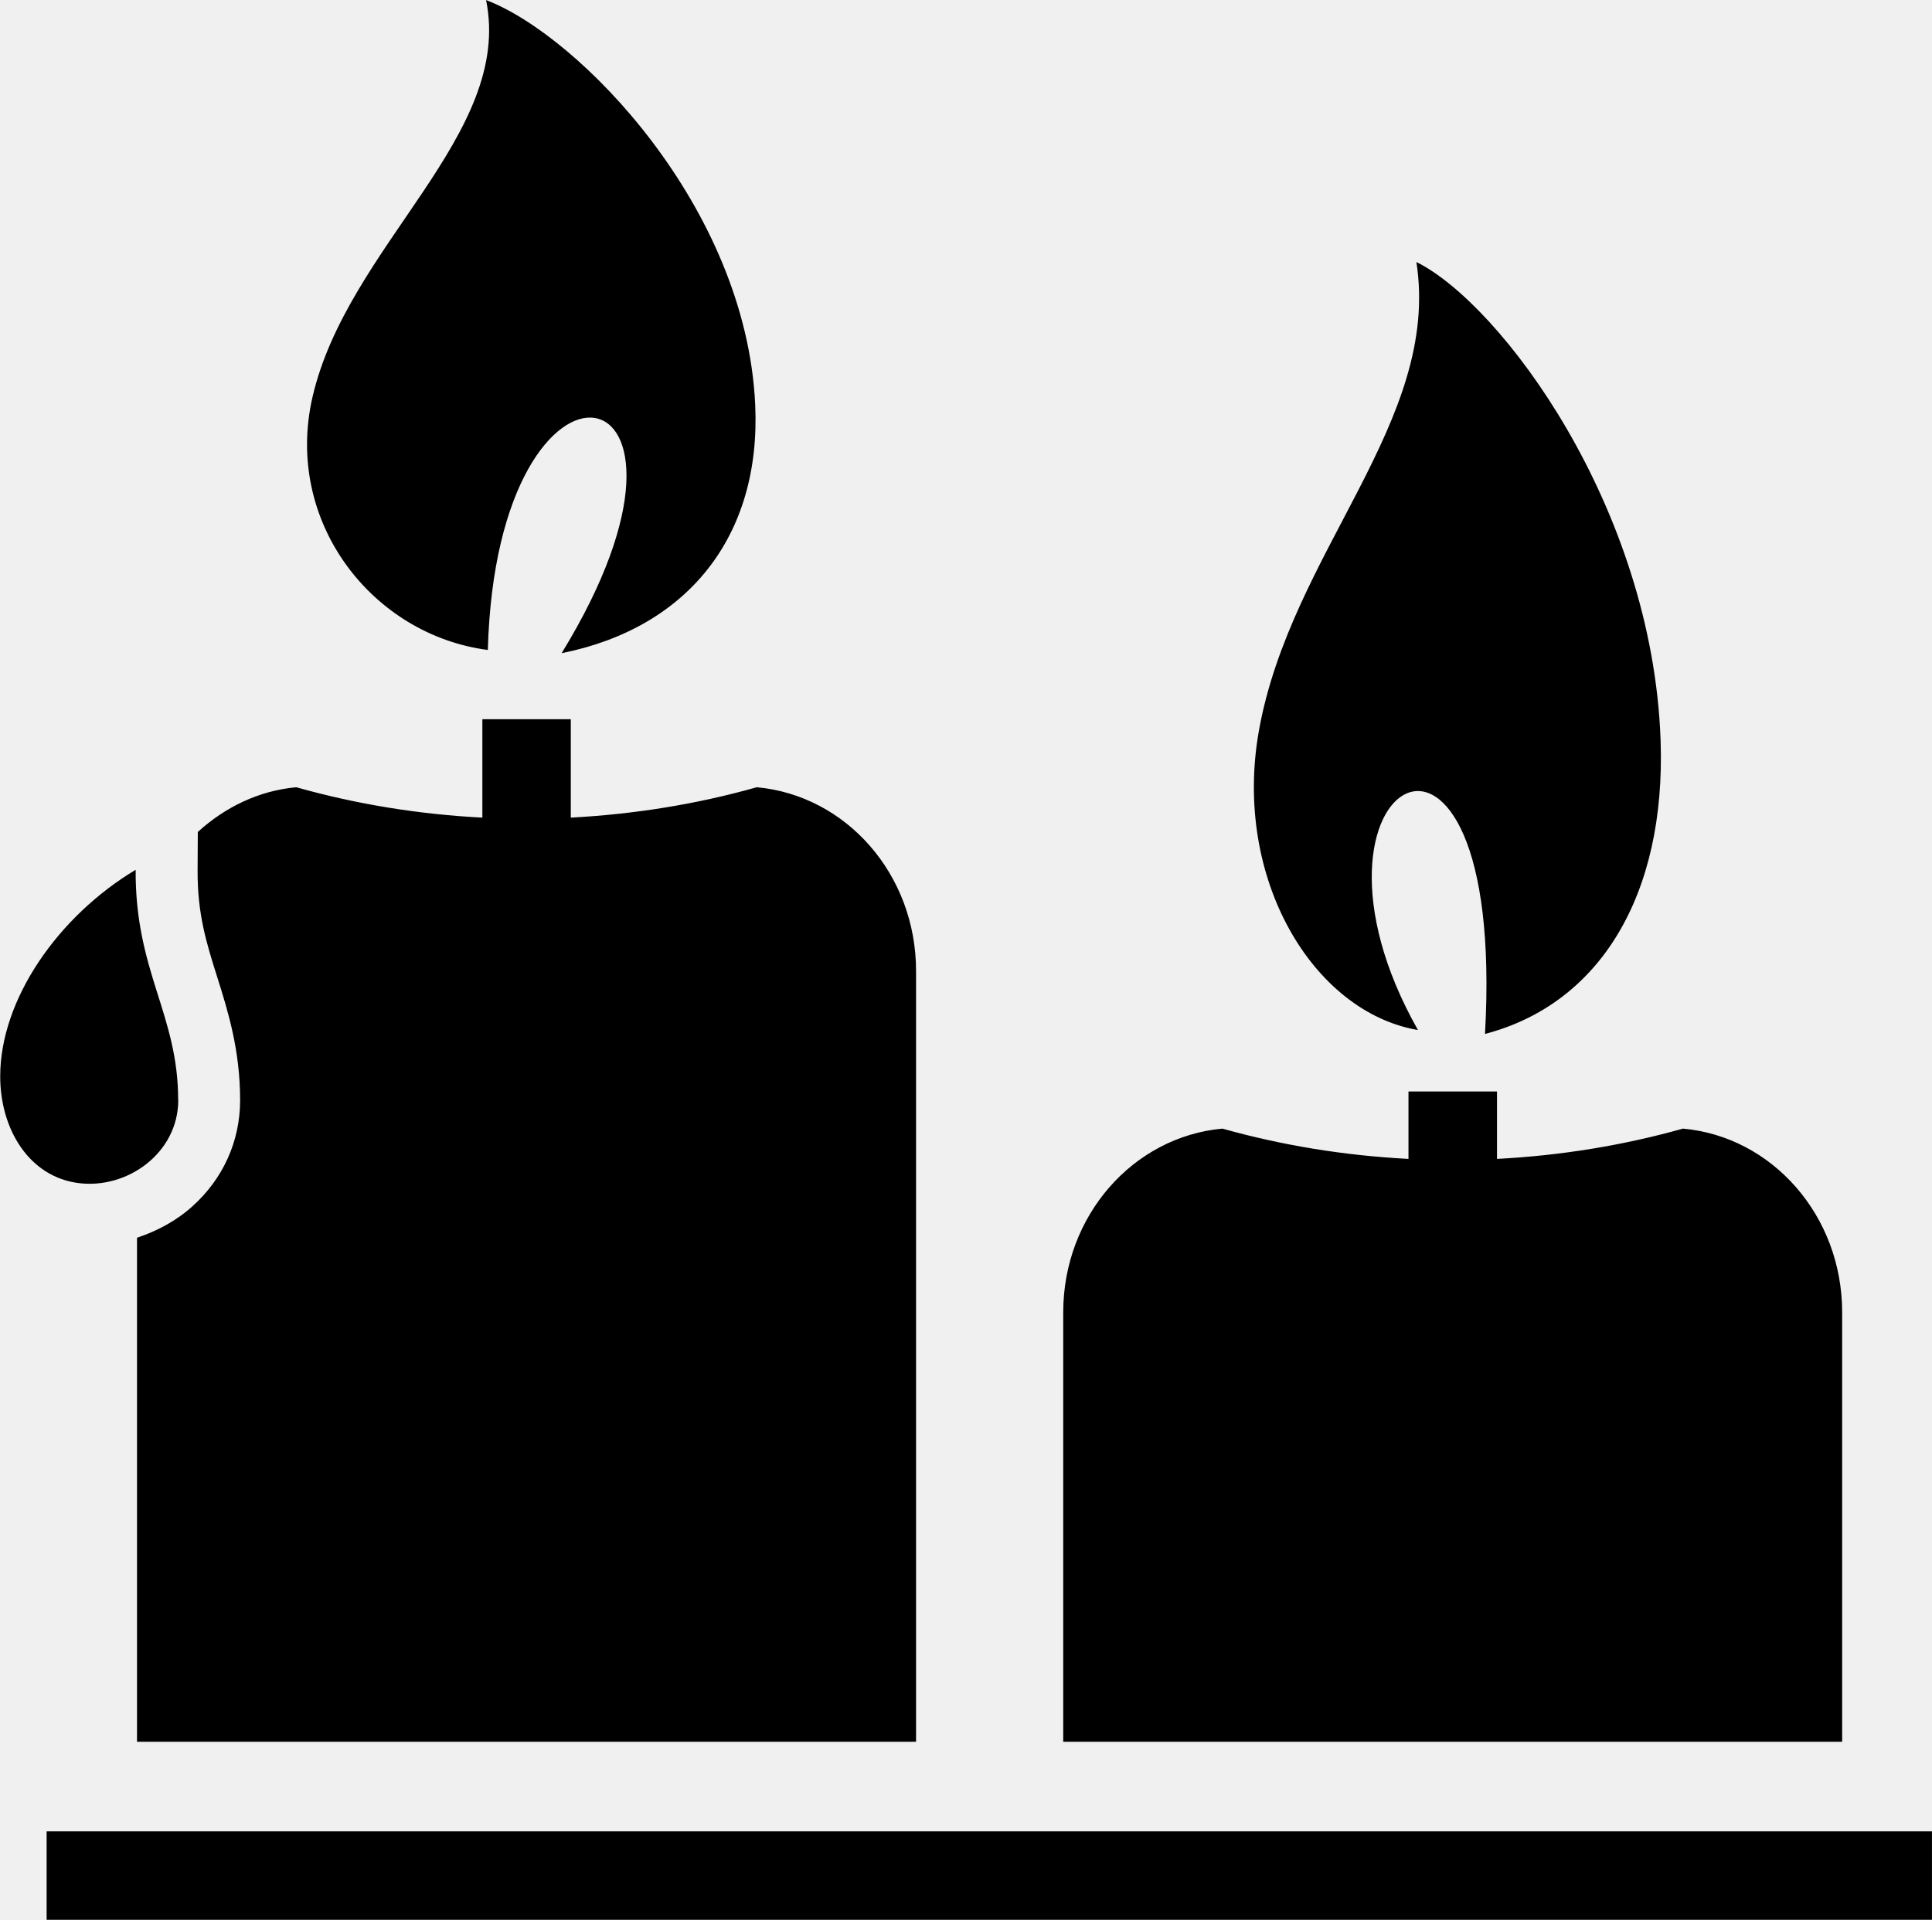
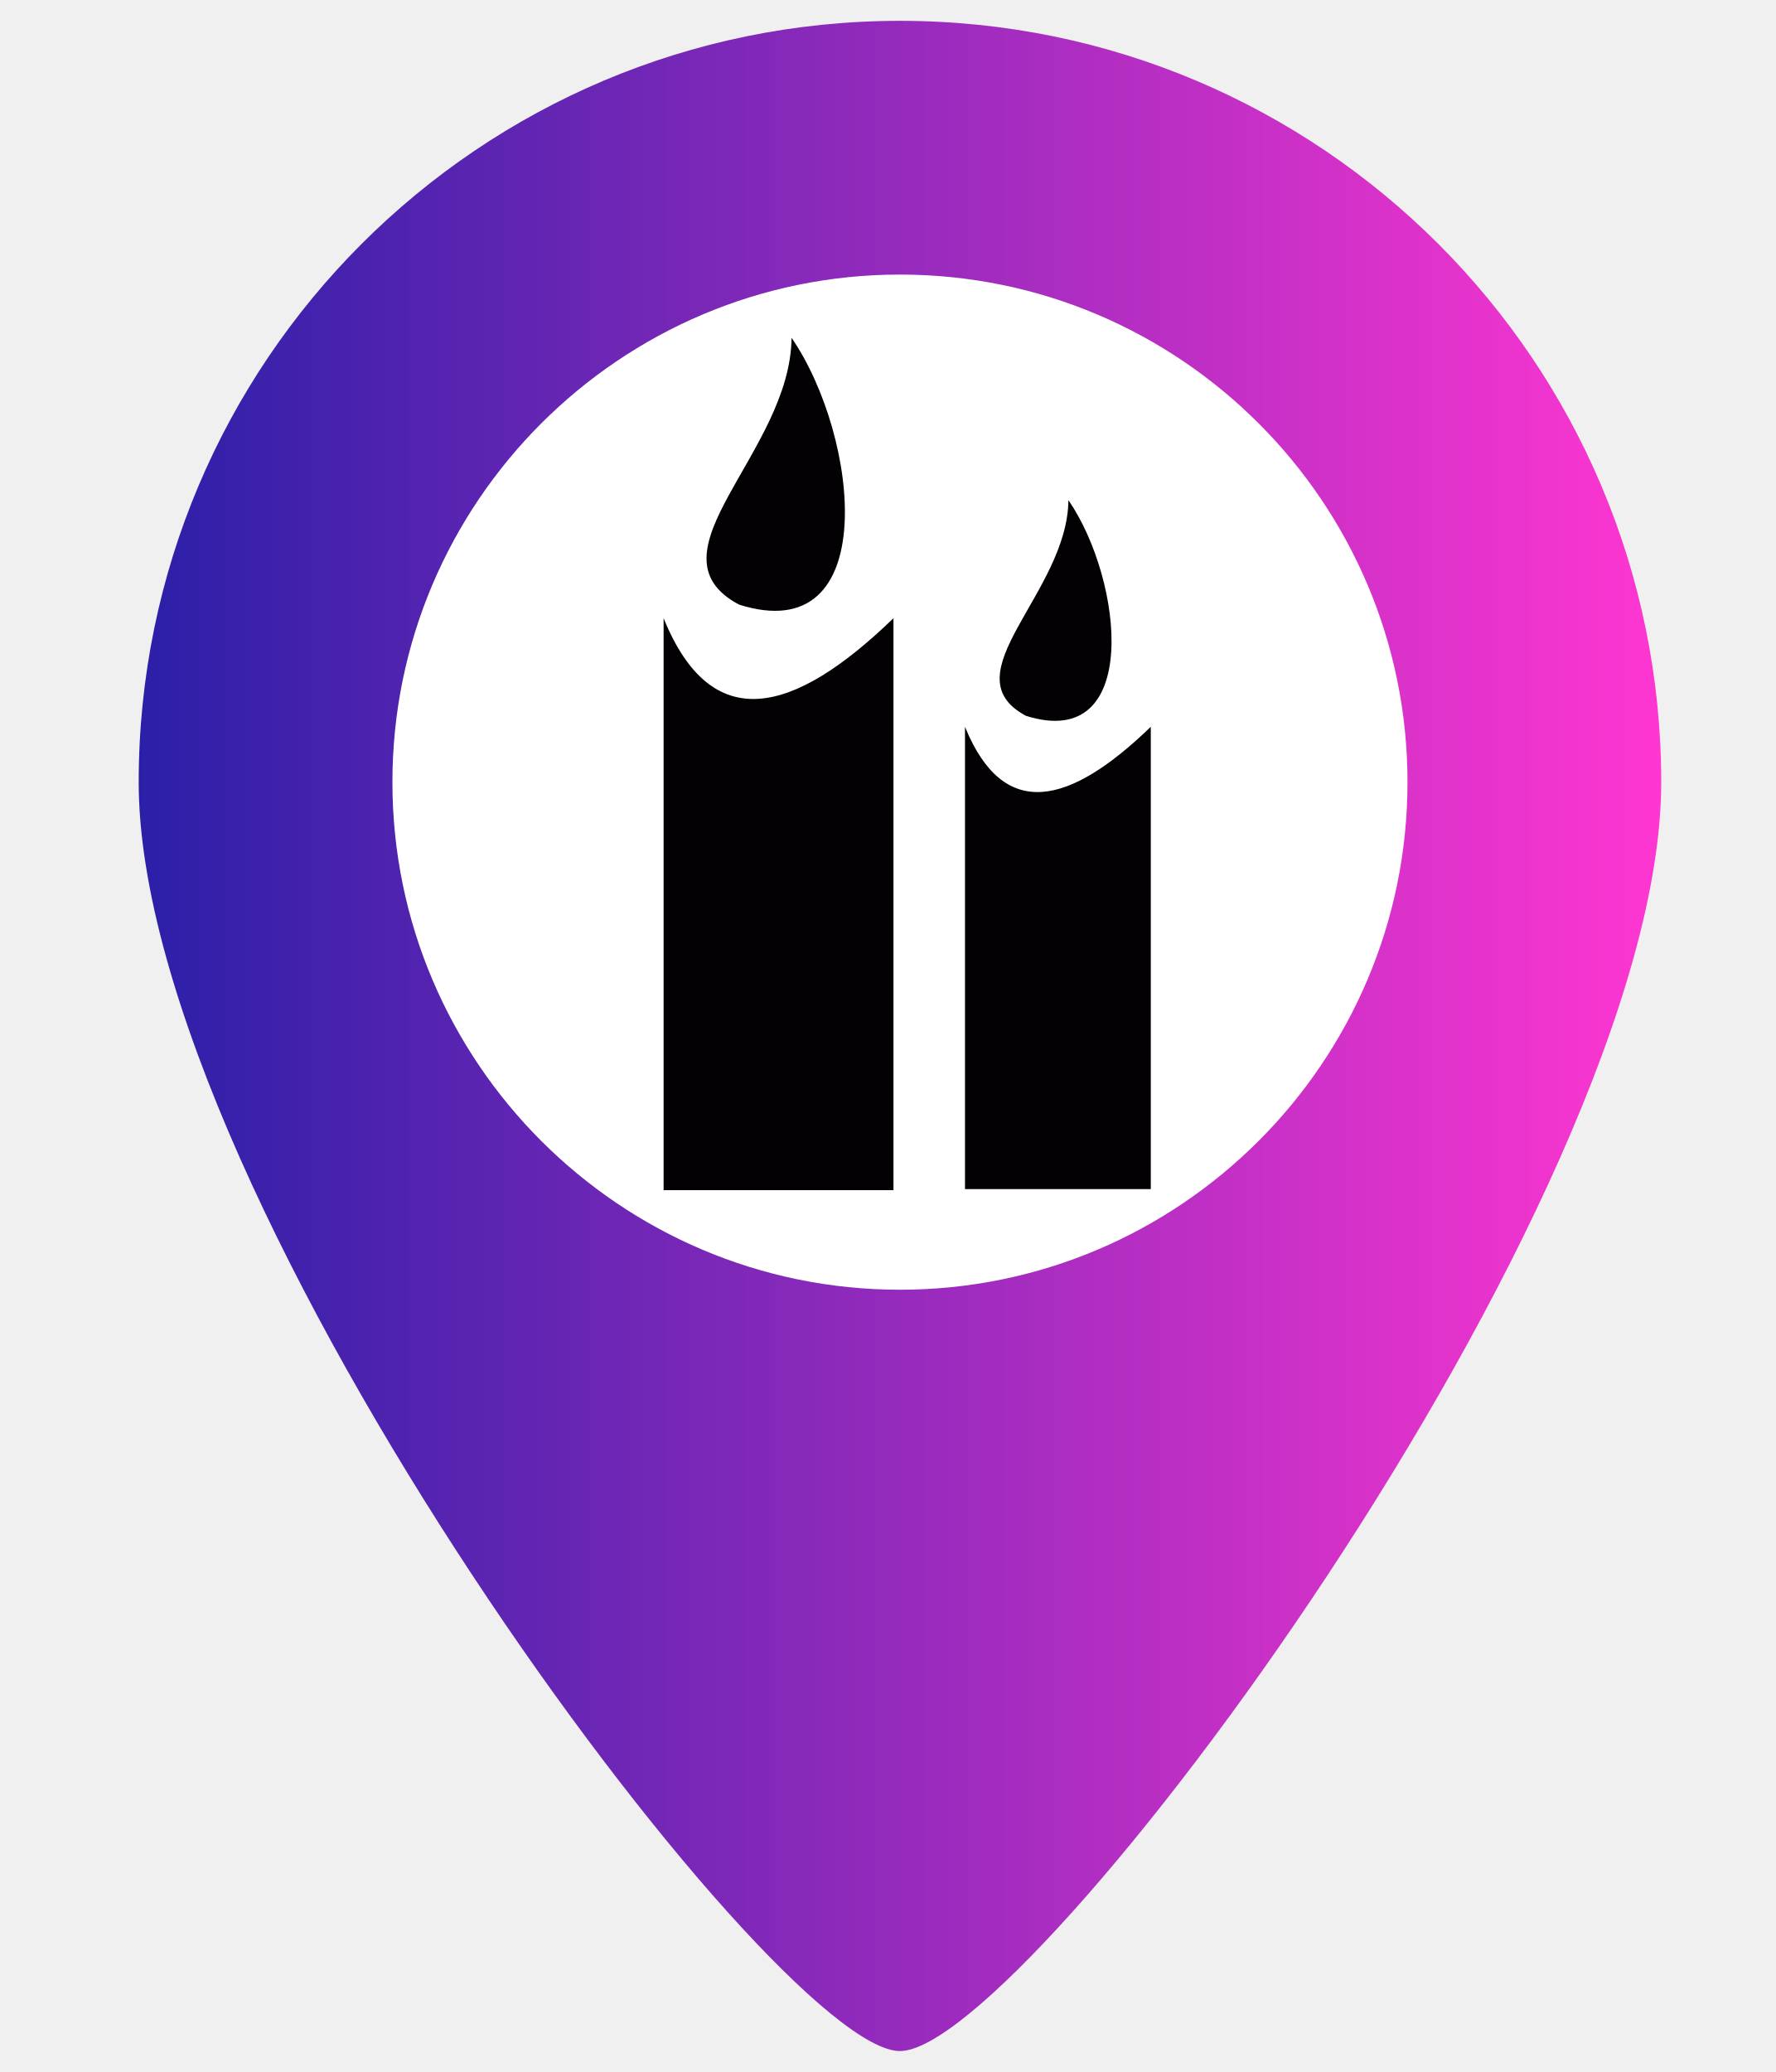
- <svg xmlns="http://www.w3.org/2000/svg" width="5.58mm" height="5.546mm" viewBox="0 0 19.77 19.65" id="svg3403" version="1.1">
-   <defs id="defs3405" />
-   <g id="layer1" transform="translate(-549.8971,-391.0663)">
-     <path d="m 569.667,409.811 0,0.905 -19.293,0 0,-0.905 19.293,0 z m -5.26,-8.202 c -1.447,-2.56 0.91,-3.911 0.686,0.04 1.169,-0.305 1.853,-1.413 1.797,-3.006 -0.084,-2.39 -1.637,-4.468 -2.499,-4.895 0.253,1.634 -1.286,2.966 -1.612,4.8 -0.268,1.51 0.555,2.878 1.628,3.061 z m 4.341,2.89 c 0,-0.993 -0.718,-1.799 -1.629,-1.881 -0.612,0.172 -1.249,0.276 -1.903,0.31 l 0,-0.69 -0.906,0 0,0.69 c -0.655,-0.034 -1.292,-0.138 -1.904,-0.31 -0.911,0.083 -1.629,0.889 -1.629,1.881 l 0,4.395 7.971,0 0,-4.395 z m -13.859,-6.781 c 0.094,-3.412 2.572,-2.929 0.755,0.034 1.289,-0.258 2.043,-1.196 1.981,-2.543 -0.093,-2.022 -1.803,-3.781 -2.754,-4.142 0.28,1.382 -1.417,2.51 -1.776,4.062 -0.295,1.278 0.612,2.436 1.794,2.59 z m -3.169,4.608 c 0,-0.88 -0.441,-1.311 -0.435,-2.357 -0.794,0.476 -1.386,1.327 -1.386,2.114 0,0.54 0.294,1.025 0.797,1.092 0.503,0.067 1.025,-0.308 1.025,-0.849 z m -0.421,1.407 0,5.161 7.972,0 0,-7.889 c 0,-0.993 -0.718,-1.798 -1.63,-1.881 -0.612,0.173 -1.249,0.276 -1.903,0.311 l 0,-1.007 -0.905,0 0,1.007 c -0.655,-0.034 -1.292,-0.138 -1.904,-0.311 -0.385,0.035 -0.731,0.205 -1.008,0.458 l -0.002,0.392 c -0.003,0.449 0.092,0.749 0.202,1.097 0.109,0.347 0.233,0.741 0.233,1.257 0,0.417 -0.173,0.803 -0.49,1.087 -0.162,0.146 -0.358,0.251 -0.565,0.32" style="fill:#000000;fill-opacity:1;fill-rule:nonzero;stroke:none" id="path250" />
+ <svg xmlns="http://www.w3.org/2000/svg" xmlns:xlink="http://www.w3.org/1999/xlink" width="30" height="35" viewBox="0 0 30 35" id="svg4160" version="1.1">
+   <defs id="defs4162">
+     <linearGradient x1="64" y1="256" x2="448" y2="256" id="linearGradient4304-5" xlink:href="#linearGradient4587" gradientUnits="userSpaceOnUse" gradientTransform="matrix(0.06698171,0,0,0.06698171,-1.94452,0.35178)" />
+     <linearGradient id="linearGradient4587">
+       <stop id="stop4589" style="stop-color:#2b1fa8;stop-opacity:1" offset="0" />
+       <stop id="stop4591" style="stop-color:#ff36d1;stop-opacity:1" offset="1" />
+     </linearGradient>
+   </defs>
+   <circle r="9.92" cy="13.433" cx="15.556" id="path3408" style="fill:#ffffff;stroke:#ffffff;stroke-width:0.253" />
+   <path d="m 15.203,0.352 c -7.102,0 -12.86,5.758 -12.86,12.86 0,7.102 10.717,21.434 12.86,21.434 2.143,0 12.86,-14.332 12.86,-21.434 0,-7.102 -5.758,-12.86 -12.86,-12.86 z m 0,21.434 c -4.729,0 -8.574,-3.847 -8.574,-8.574 0,-4.726 3.845,-8.574 8.574,-8.574 4.729,0 8.574,3.847 8.574,8.574 0,4.726 -3.845,8.574 -8.574,8.574 z" id="path2994-5" style="fill:url(#linearGradient4304-5);fill-opacity:1" />
+   <g transform="matrix(0.05080225,0,0,0.05080225,8.125967,5.705809)" id="g4276">
+     <g id="g4230">
+       <path style="fill:#030104" d="m 103.258,0 c 22.69,33.08 30.07,103.726 -17.45,88.726 C 53.812,71.71 102.912,38.24 103.258,0 Z" id="path4232" />
+       <path style="fill:#030104" d="m 195.322,53.976 c 18.34,26.739 24.307,83.841 -14.11,71.728 -25.859,-13.764 13.817,-40.815 14.11,-71.728 z" id="path4234" />
+       <path style="fill:#030104" d="m 60.712,93.245 c 15.941,39.208 43.097,32.237 76.435,0 l 0,190.179 -76.435,0 0,-190.179 z" id="path4236" />
+       <path style="fill:#030104" d="m 160.93,129.346 c 12.886,31.686 34.838,26.055 61.782,0 l 0,153.722 -61.782,0 0,-153.722 z" id="path4238" />
+     </g>
+     <g id="g4240" />
+     <g id="g4242" />
+     <g id="g4244" />
+     <g id="g4246" />
+     <g id="g4248" />
+     <g id="g4250" />
+     <g id="g4252" />
+     <g id="g4254" />
+     <g id="g4256" />
+     <g id="g4258" />
+     <g id="g4260" />
+     <g id="g4262" />
+     <g id="g4264" />
+     <g id="g4266" />
+     <g id="g4268" />
  </g>
</svg>
